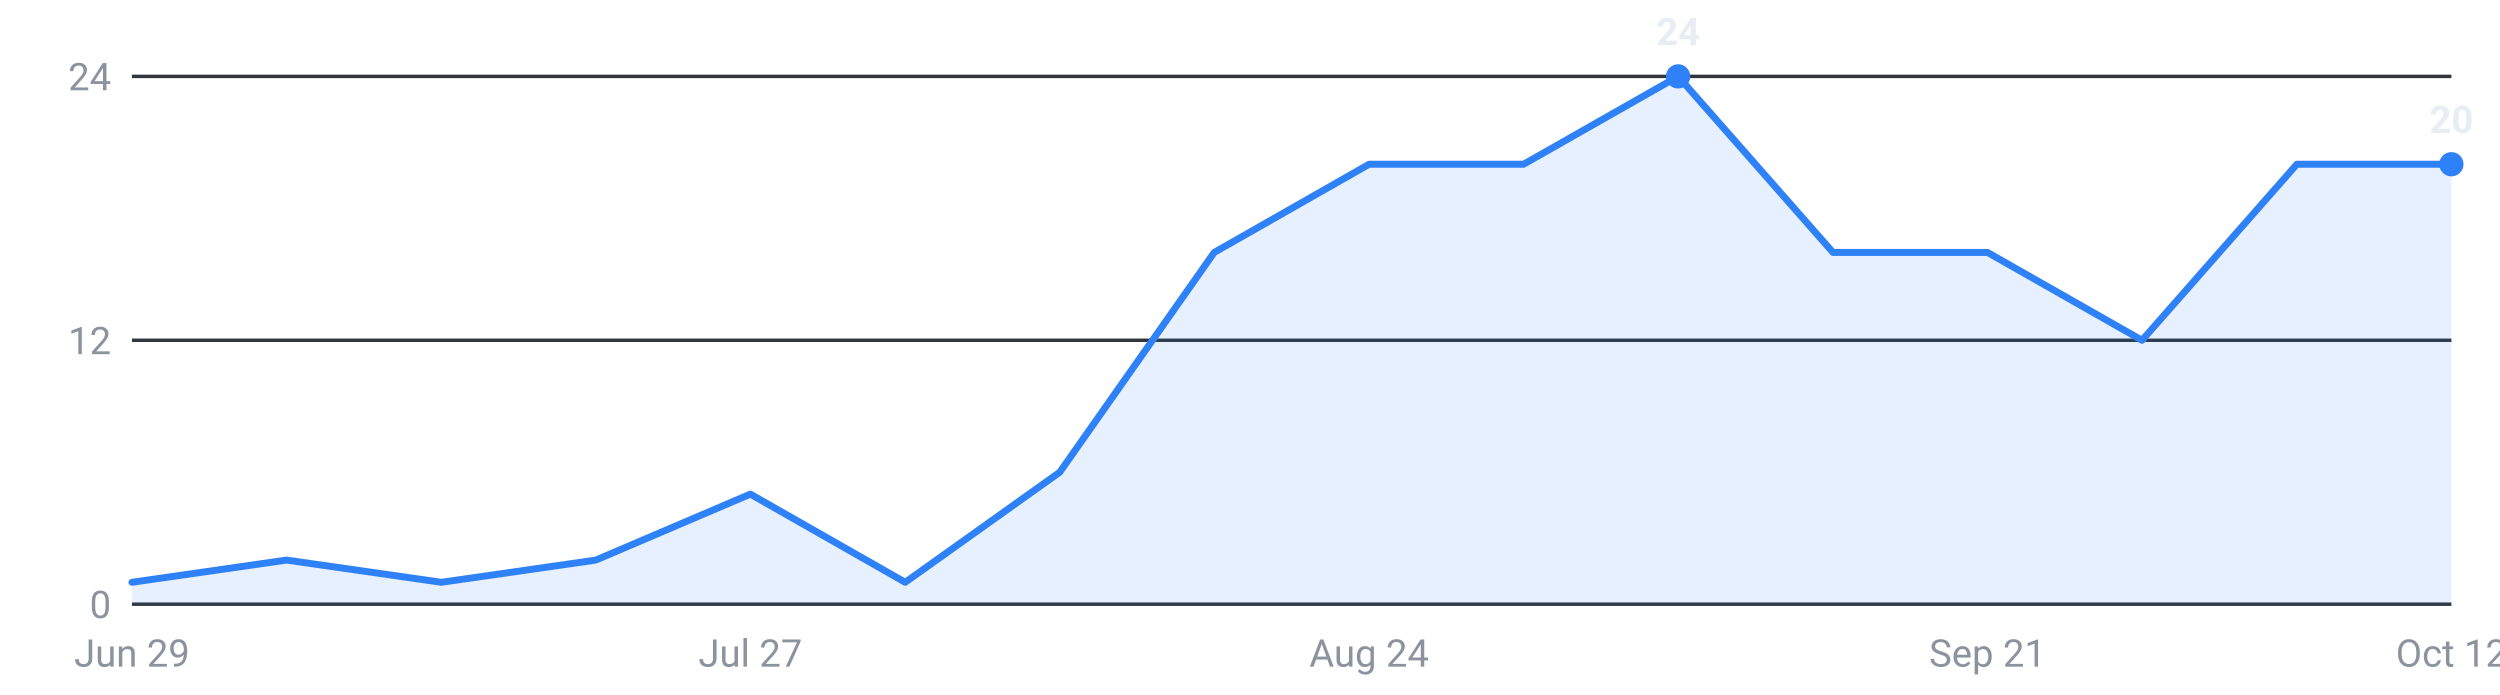
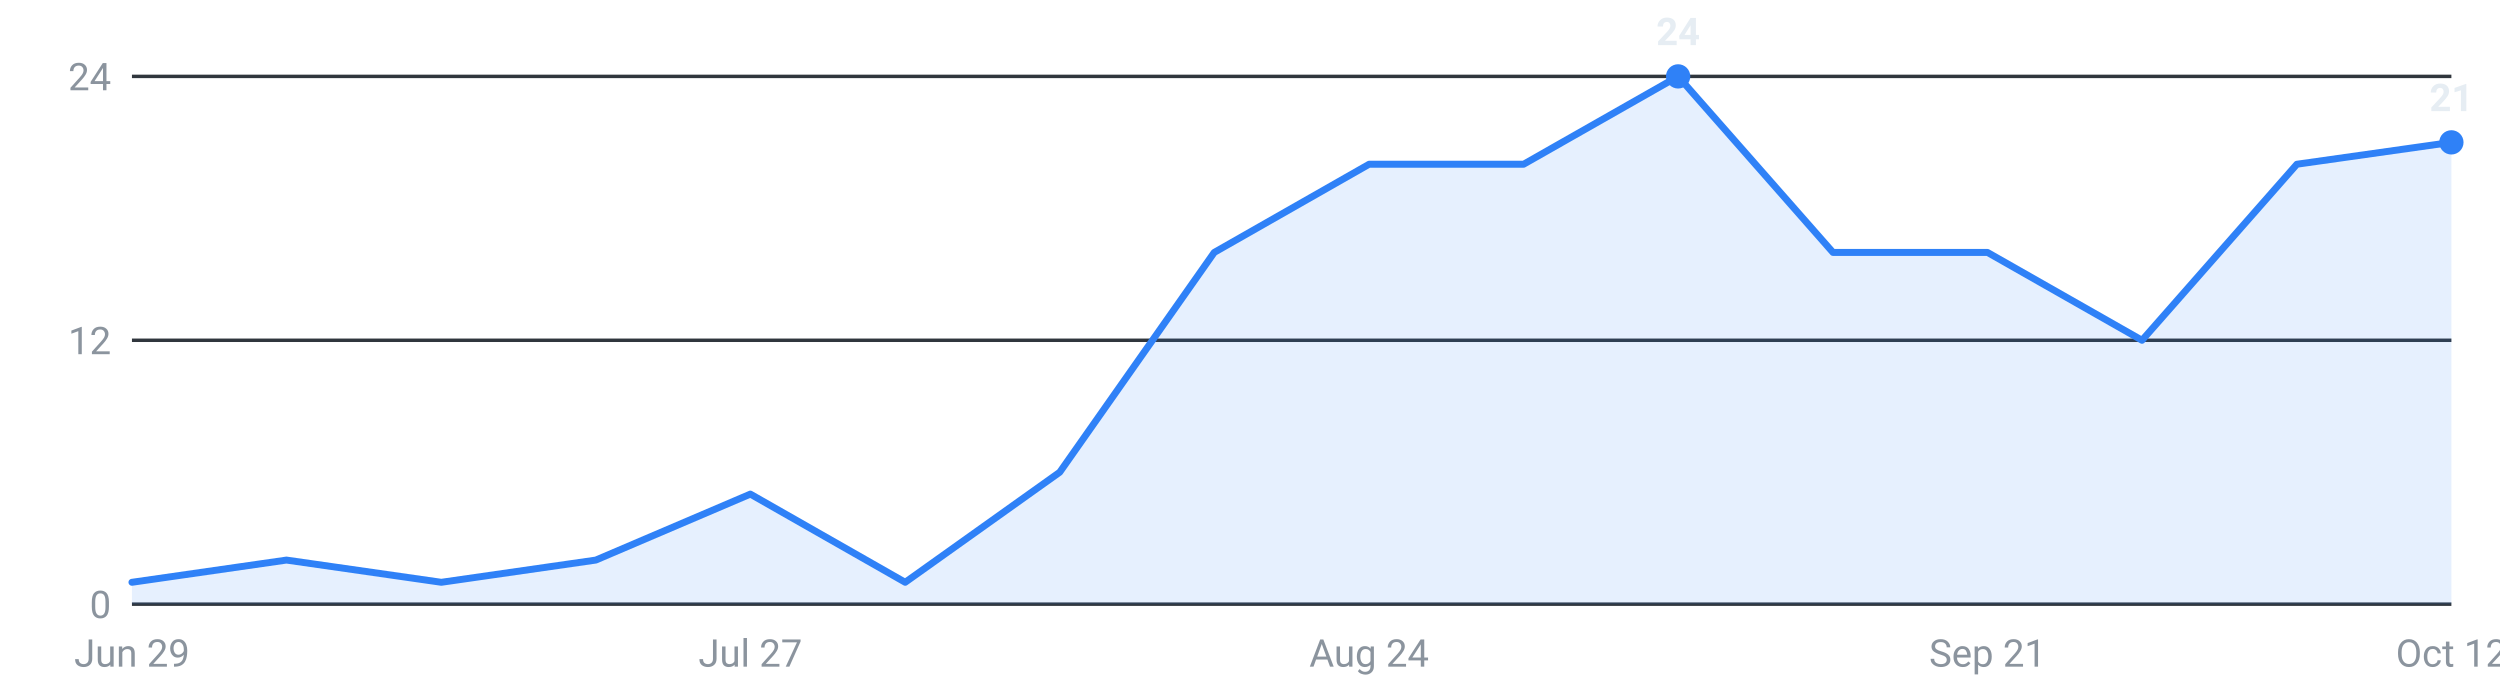
<svg xmlns="http://www.w3.org/2000/svg" viewBox="0 0 720 200" width="720" height="200" role="img" aria-label="Internships posted per week, last 16 weeks">
  <g font-family="-apple-system,Segoe UI,Roboto,sans-serif" font-size="11">
    <line x1="38" y1="174.0" x2="706" y2="174.0" stroke="#30363d" stroke-width="1" />
    <text x="32" y="178.0" text-anchor="end" fill="#8b949e">0</text>
    <line x1="38" y1="98.0" x2="706" y2="98.0" stroke="#30363d" stroke-width="1" />
    <text x="32" y="102.0" text-anchor="end" fill="#8b949e">12</text>
    <line x1="38" y1="22.0" x2="706" y2="22.0" stroke="#30363d" stroke-width="1" />
    <text x="32" y="26.0" text-anchor="end" fill="#8b949e">24</text>
-     <path d="M38.0,174 L38.0,167.7 L82.5,161.3 L127.1,167.7 L171.6,161.3 L216.1,142.3 L260.7,167.7 L305.2,136.0 L349.7,72.7 L394.3,47.3 L438.8,47.3 L483.3,22.0 L527.9,72.7 L572.4,72.7 L616.9,98.0 L661.5,47.3 L706.0,47.3 L706.0,174 Z" fill="#2f81f7" fill-opacity="0.12" />
-     <polyline points="38.0,167.7 82.5,161.3 127.1,167.7 171.6,161.3 216.1,142.3 260.7,167.7 305.2,136.0 349.7,72.7 394.3,47.3 438.8,47.3 483.3,22.0 527.9,72.7 572.4,72.7 616.9,98.0 661.5,47.3 706.0,47.3" fill="none" stroke="#2f81f7" stroke-width="2" stroke-linejoin="round" stroke-linecap="round" />
+     <path d="M38.0,174 L38.0,167.7 L82.5,161.3 L127.1,167.7 L171.6,161.3 L216.1,142.3 L260.7,167.7 L305.2,136.0 L349.7,72.7 L394.3,47.3 L438.8,47.3 L483.3,22.0 L527.9,72.7 L572.4,72.7 L616.9,98.0 L661.5,47.3 L706.0,41.0 L706.0,174 Z" fill="#2f81f7" fill-opacity="0.12" />
+     <polyline points="38.0,167.7 82.5,161.3 127.1,167.7 171.6,161.3 216.1,142.3 260.7,167.7 305.2,136.0 349.7,72.7 394.3,47.3 438.8,47.3 483.3,22.0 527.9,72.7 572.4,72.7 616.9,98.0 661.5,47.3 706.0,41.0" fill="none" stroke="#2f81f7" stroke-width="2" stroke-linejoin="round" stroke-linecap="round" />
    <circle cx="483.3" cy="22.0" r="3.5" fill="#2f81f7" />
    <text x="483.3" y="13.0" text-anchor="middle" fill="#e6edf3" font-weight="600">24</text>
-     <circle cx="706.0" cy="47.3" r="3.5" fill="#2f81f7" />
-     <text x="706.0" y="38.3" text-anchor="middle" fill="#e6edf3" font-weight="600">20</text>
+     <circle cx="706.0" cy="41.0" r="3.5" fill="#2f81f7" />
+     <text x="706.0" y="32.0" text-anchor="middle" fill="#e6edf3" font-weight="600">21</text>
    <text x="38.0" y="192" text-anchor="middle" fill="#8b949e">Jun 29</text>
    <text x="216.1" y="192" text-anchor="middle" fill="#8b949e">Jul 27</text>
    <text x="394.3" y="192" text-anchor="middle" fill="#8b949e">Aug 24</text>
    <text x="572.4" y="192" text-anchor="middle" fill="#8b949e">Sep 21</text>
    <text x="706.0" y="192" text-anchor="middle" fill="#8b949e">Oct 12</text>
  </g>
</svg>
